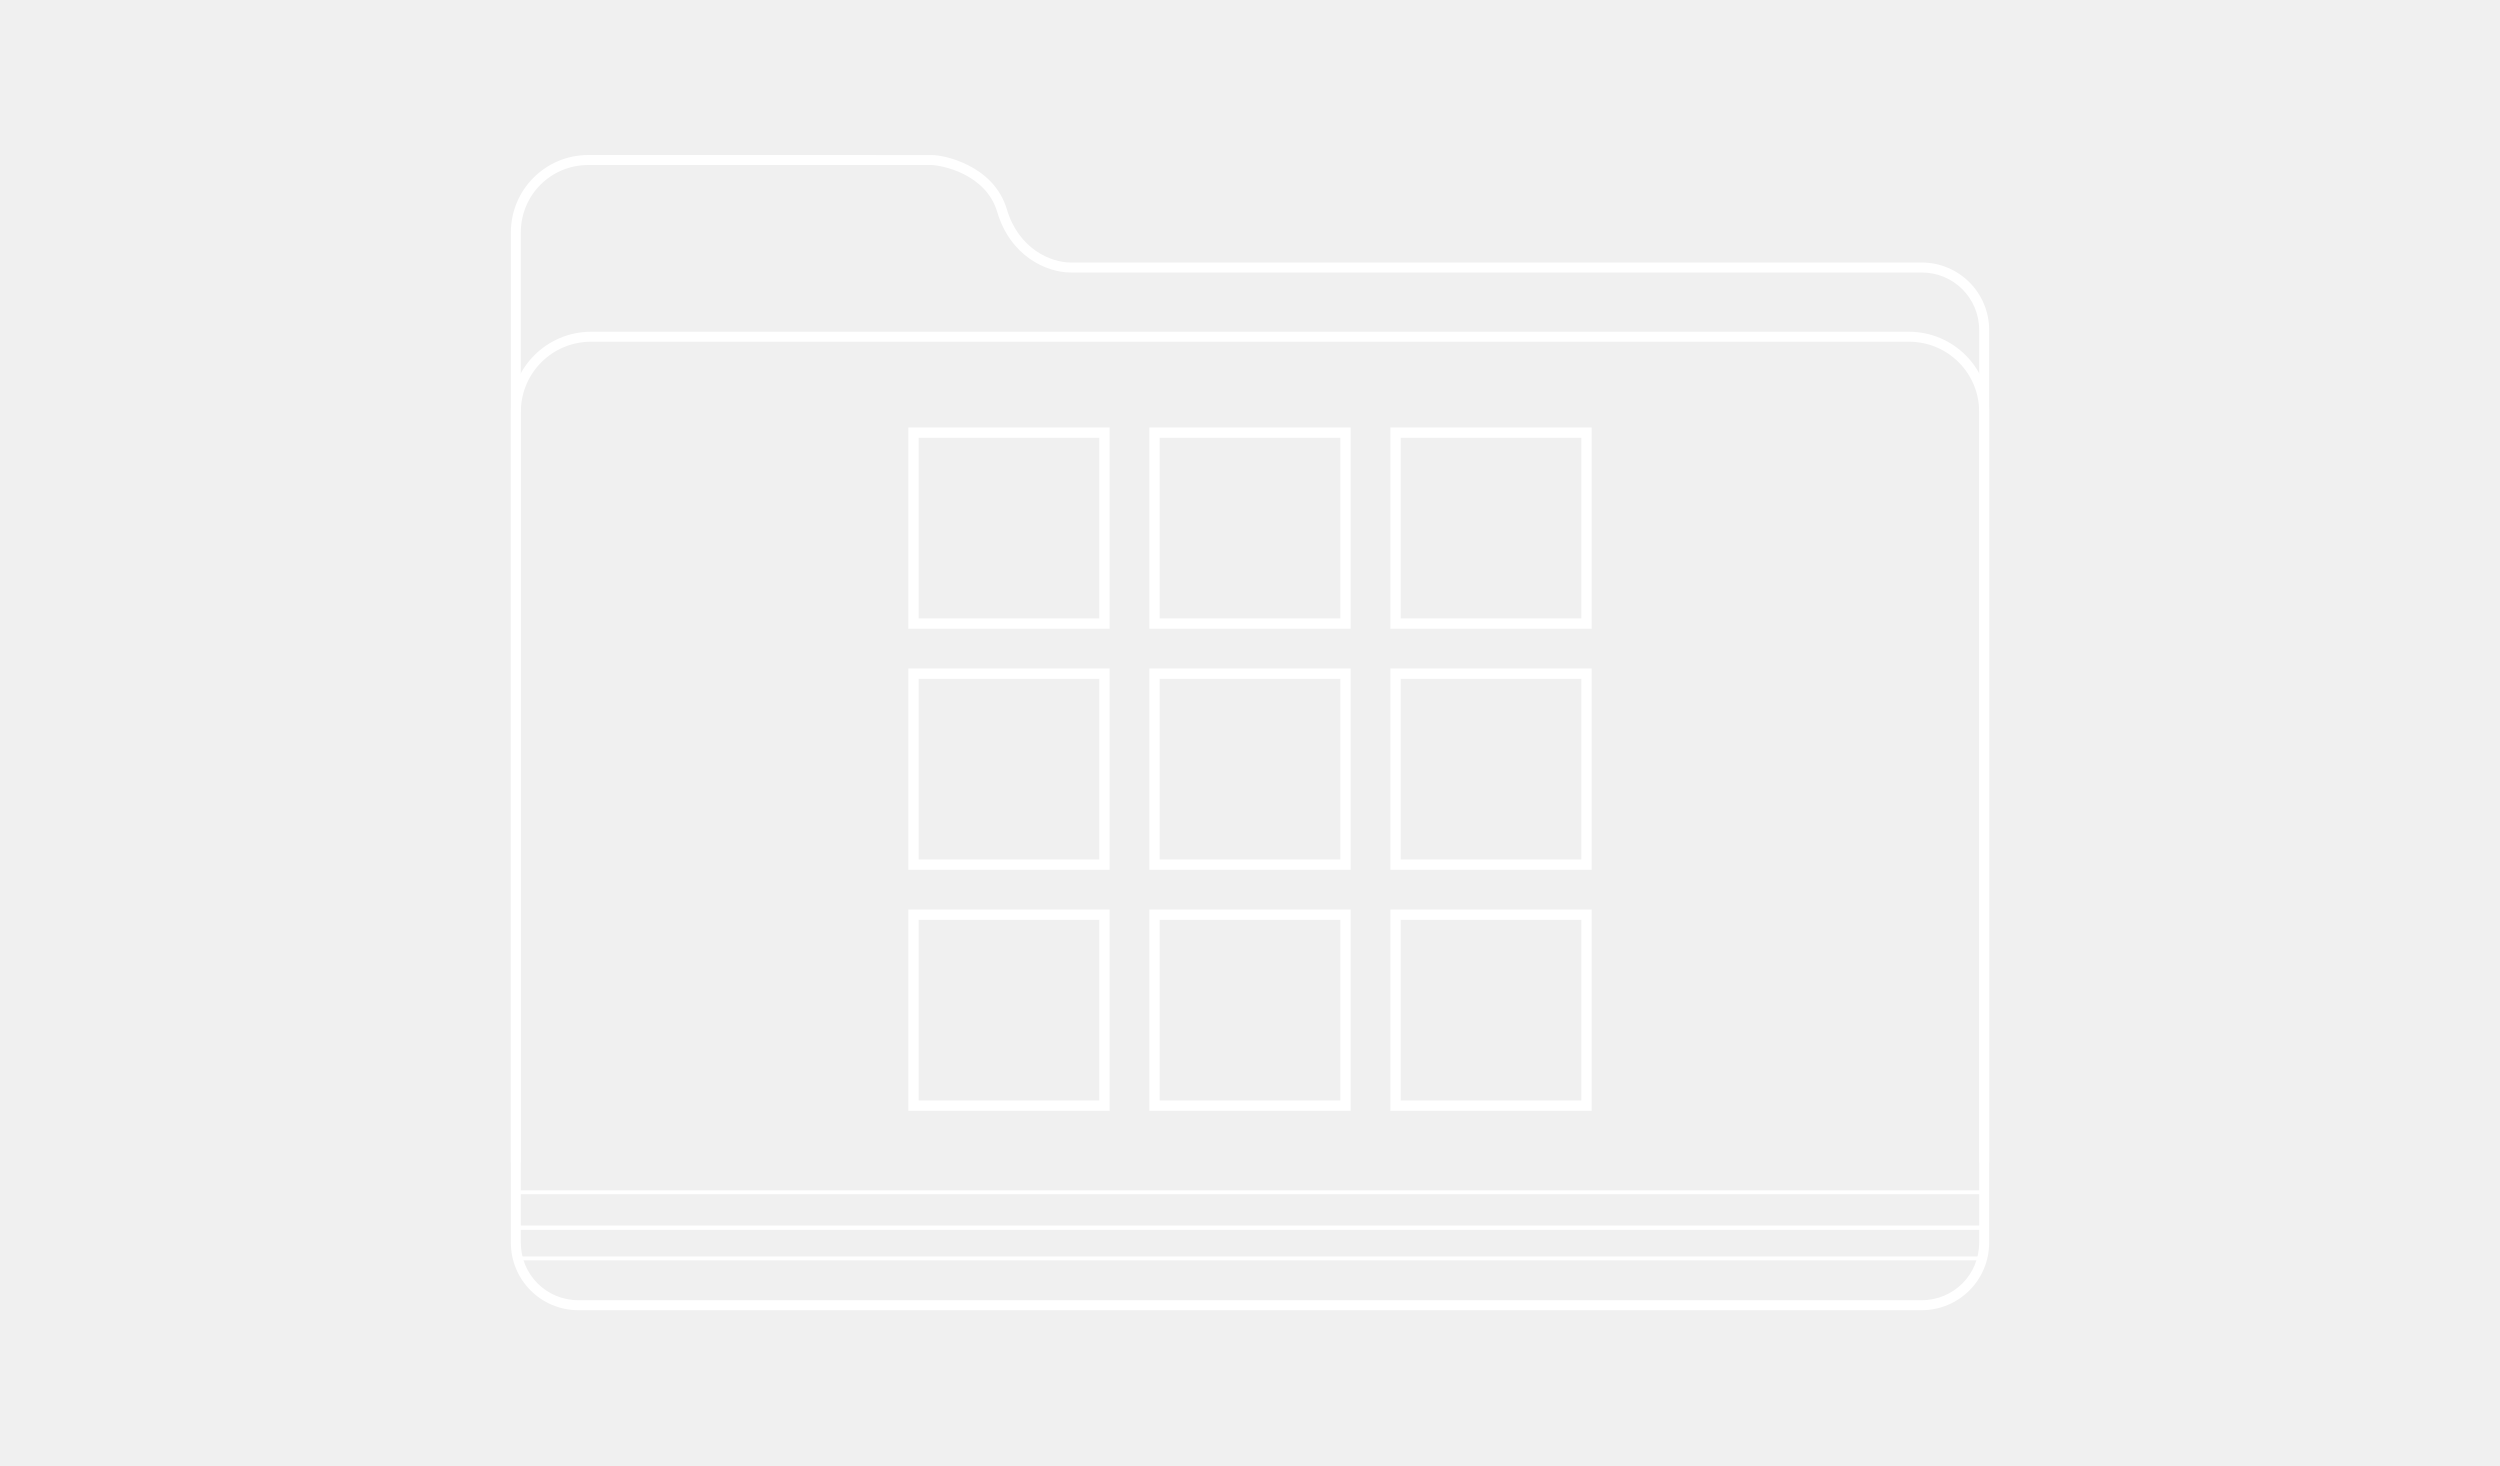
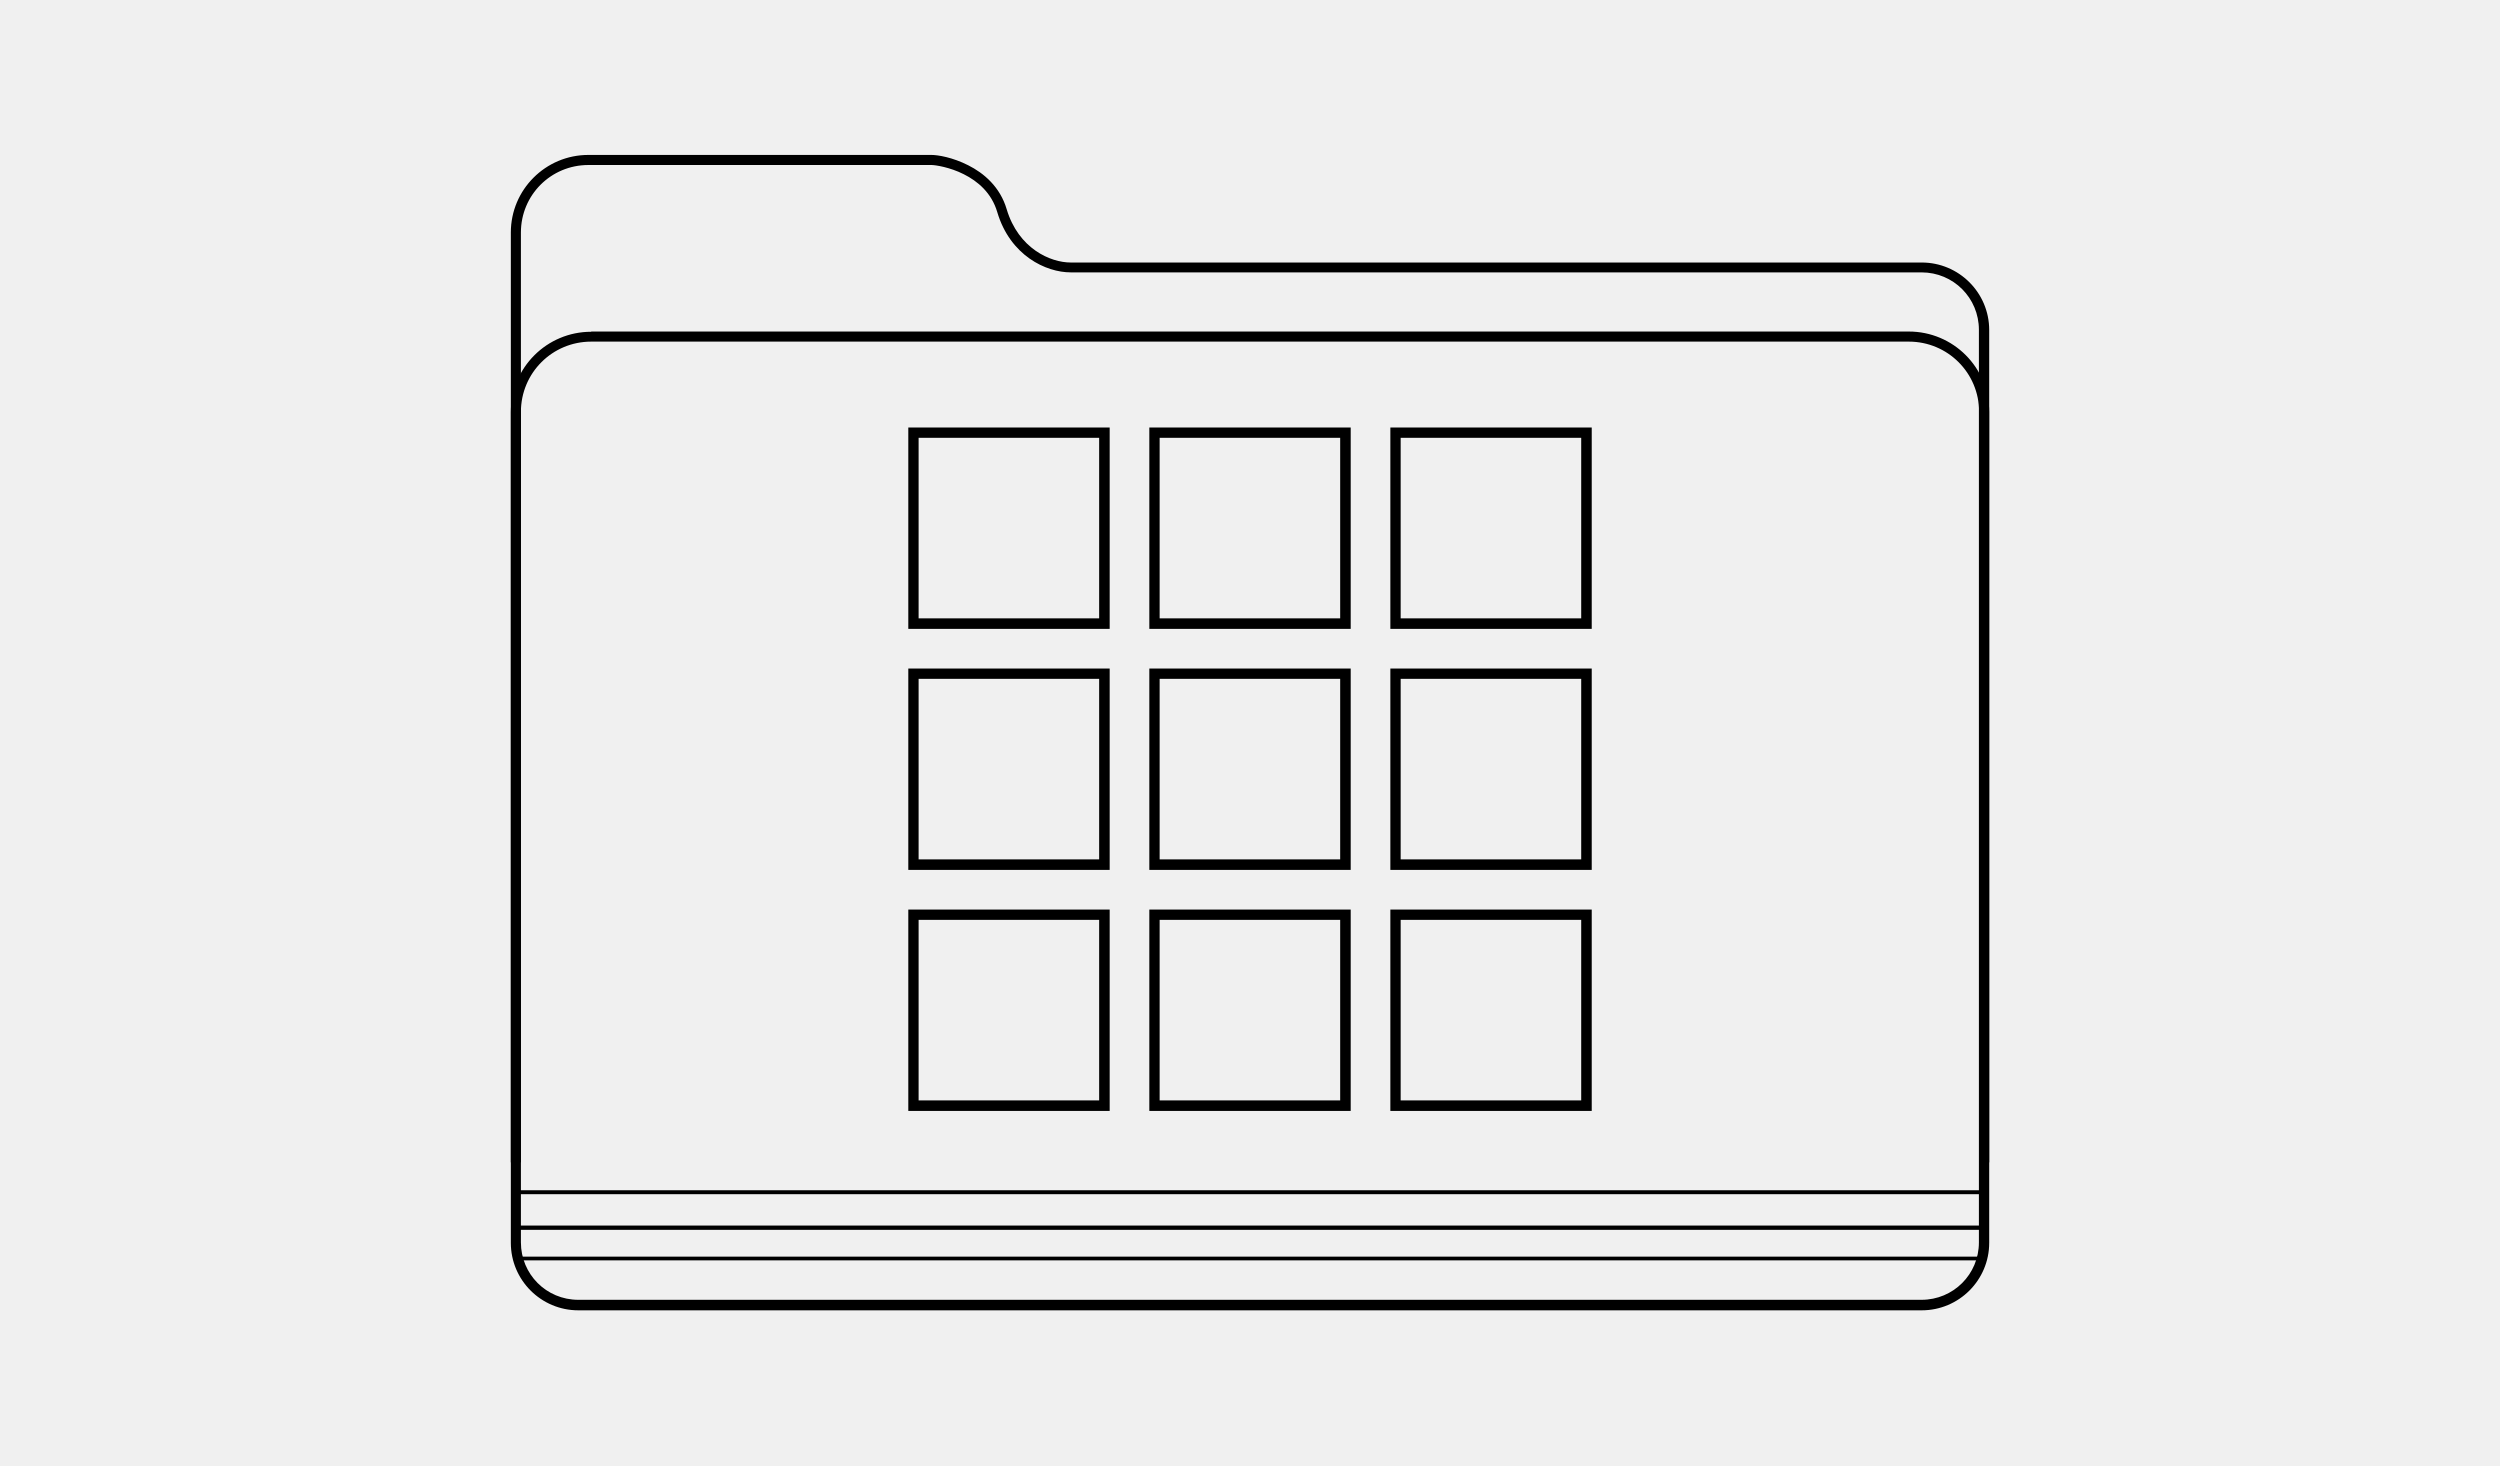
- <svg xmlns="http://www.w3.org/2000/svg" xmlns:xlink="http://www.w3.org/1999/xlink" width="598.885" height="350.993" viewBox="0 0 158.455 92.867" version="1.1" id="svg9136">
-   <defs id="defs9130">
-     <linearGradient id="linearGradient5373">
-       <stop id="stop5363" offset="0" style="stop-color:#8f9299;stop-opacity:1" />
-       <stop style="stop-color:#9f9fa1;stop-opacity:1" offset="0.059" id="stop5365" />
-       <stop id="stop5367" offset="0.497" style="stop-color:#84878e;stop-opacity:1" />
-       <stop style="stop-color:#5e6166;stop-opacity:1" offset="0.883" id="stop5369" />
-       <stop id="stop5371" offset="1" style="stop-color:#575a5f;stop-opacity:1" />
-     </linearGradient>
-     <linearGradient xlink:href="#linearGradient5016" id="linearGradient7955" gradientUnits="userSpaceOnUse" gradientTransform="matrix(0.1859085,0,0,0.1859085,261.248,300.99)" x1="-1207.749" y1="-202.216" x2="-978.27" y2="106.67" />
-     <linearGradient id="linearGradient5016">
-       <stop style="stop-color:#8f9299;stop-opacity:1" offset="0" id="stop5012" />
-       <stop id="stop5351" offset="0.012" style="stop-color:#9f9fa1;stop-opacity:1" />
-       <stop style="stop-color:#84878e;stop-opacity:1" offset="0.497" id="stop5359" />
-       <stop id="stop5065" offset="0.883" style="stop-color:#5e6166;stop-opacity:1" />
-       <stop style="stop-color:#575a5f;stop-opacity:1" offset="1" id="stop5014" />
-     </linearGradient>
-     <linearGradient xlink:href="#linearGradient5373" id="linearGradient5361-1" gradientUnits="userSpaceOnUse" gradientTransform="matrix(0.7026463,0,0,0.7026463,908.586,140.7701)" x1="-1236.502" y1="-233.665" x2="-978.27" y2="106.67" />
-   </defs>
+ <svg xmlns="http://www.w3.org/2000/svg" version="1.1" id="svg9136" x="0px" y="0px" viewBox="0 0 598.9 351" style="enable-background:new 0 0 598.9 351;" xml:space="preserve">
  <g id="layer1" transform="translate(9.201172,-238.9494)">
-     <g transform="matrix(0.06841316,0,0,0.06841316,13.37323,279.0199)" id="g5316" style="fill:#ffffff;fill-opacity:1;stroke:#ffffff;stroke-width:7.735;stroke-miterlimit:4;stroke-dasharray:none" />
-     <g id="g52354" transform="matrix(0.5249123,0,0,0.5249123,-33.2244,131.0837)" style="stroke-width:1.248;stroke-miterlimit:4;stroke-dasharray:none">
+     <g id="g5316" transform="matrix(0.06841316,0,0,0.06841316,13.37323,279.0199)">
+ 	</g>
+     <g id="g52354" transform="matrix(0.5249123,0,0,0.5249123,-33.2244,131.0837)">
      <g id="g52401">
-         <path id="path7905" d="m -4.639,263.82 c -2.521,0 -4.561,2.039 -4.561,4.561 l 0,5.74 0,1.672 0,52.051 c 0,2.195 1.776,3.973 3.971,3.973 l 79.072,0 c 2.195,0 3.973,-1.778 3.973,-3.973 l 0,-53.723 c 0,-2.195 -1.777,-3.973 -3.973,-3.973 l -49.027,0 -1.061,0 c -1.182,0 -3.07,-0.807 -3.76,-3.133 -0.391,-1.318 -1.347,-2.124 -2.266,-2.588 -0.918,-0.464 -1.774,-0.605 -2.166,-0.605 -5.456,3.2e-4 -15.394,-0.002 -19.91,-0.002 z m 0,0.588 c 4.415,0 14.666,0.002 20.203,0.002 0.222,0 1.078,0.125 1.9,0.541 0.823,0.416 1.634,1.102 1.969,2.232 0.762,2.571 2.874,3.553 4.322,3.553 l 1.061,0 49.027,0 c 1.88,0 3.385,1.505 3.385,3.385 l 0,53.723 c 0,1.88 -1.505,3.385 -3.385,3.385 l -79.072,0 c -1.88,0 -3.385,-1.505 -3.385,-3.385 l 0,-52.051 0,-1.672 0,-5.74 c 0,-2.206 1.768,-3.973 3.975,-3.973 z" style="color:#000000;font-style:normal;font-variant:normal;font-weight:normal;font-stretch:normal;font-size:medium;line-height:normal;font-family:sans-serif;text-indent:0;text-align:start;text-decoration:none;text-decoration-line:none;text-decoration-style:solid;text-decoration-color:#000000;letter-spacing:normal;word-spacing:normal;text-transform:none;direction:ltr;writing-mode:lr-tb;baseline-shift:baseline;text-anchor:start;white-space:normal;clip-rule:nonzero;display:inline;overflow:visible;visibility:visible;opacity:1;isolation:auto;mix-blend-mode:normal;color-interpolation:sRGB;color-interpolation-filters:linearRGB;solid-color:#000000;solid-opacity:1;fill:#ffffff;fill-opacity:1;fill-rule:nonzero;stroke:none;stroke-width:0.588;stroke-linecap:butt;stroke-linejoin:miter;stroke-miterlimit:4;stroke-dasharray:none;stroke-dashoffset:0;stroke-opacity:1;color-rendering:auto;image-rendering:auto;shape-rendering:auto;text-rendering:auto;enable-background:accumulate" transform="matrix(2.051364,0,0,2.051364,126.3236,-316.9814)" />
-         <path id="path7907" d="m -4.471,274.223 c -2.615,0 -4.73,2.115 -4.73,4.73 l 0,7.346 0,31.838 0,4.979 0.588,0 0,-4.979 0,-31.838 0,-7.346 c 0,-2.3 1.843,-4.143 4.143,-4.143 l 77.557,0 c 2.3,0 4.143,1.843 4.143,4.143 l 0,7.346 0,31.838 0,4.979 0.588,0 0,-4.979 0,-31.838 0,-7.346 c 0,-2.615 -2.115,-4.73 -4.73,-4.73 z" style="color:#000000;font-style:normal;font-variant:normal;font-weight:normal;font-stretch:normal;font-size:medium;line-height:normal;font-family:sans-serif;text-indent:0;text-align:start;text-decoration:none;text-decoration-line:none;text-decoration-style:solid;text-decoration-color:#000000;letter-spacing:normal;word-spacing:normal;text-transform:none;direction:ltr;writing-mode:lr-tb;baseline-shift:baseline;text-anchor:start;white-space:normal;clip-rule:nonzero;display:inline;overflow:visible;visibility:visible;opacity:1;isolation:auto;mix-blend-mode:normal;color-interpolation:sRGB;color-interpolation-filters:linearRGB;solid-color:#000000;solid-opacity:1;fill:#ffffff;fill-opacity:1;fill-rule:nonzero;stroke:none;stroke-width:0.588;stroke-linecap:butt;stroke-linejoin:miter;stroke-miterlimit:4;stroke-dasharray:none;stroke-dashoffset:0;stroke-opacity:1;color-rendering:auto;image-rendering:auto;shape-rendering:auto;text-rendering:auto;enable-background:accumulate" transform="matrix(2.051364,0,0,2.051364,126.3236,-316.9814)" />
-         <path id="rect7909" d="m -9.021,324.762 0,0.115 0,2.197 86.658,0 0,-2.312 z m 0.229,0.229 86.201,0 0,1.855 -86.201,0 z" style="color:#000000;font-style:normal;font-variant:normal;font-weight:normal;font-stretch:normal;font-size:medium;line-height:normal;font-family:sans-serif;text-indent:0;text-align:start;text-decoration:none;text-decoration-line:none;text-decoration-style:solid;text-decoration-color:#000000;letter-spacing:normal;word-spacing:normal;text-transform:none;direction:ltr;writing-mode:lr-tb;baseline-shift:baseline;text-anchor:start;white-space:normal;clip-rule:nonzero;display:inline;overflow:visible;visibility:visible;opacity:1;isolation:auto;mix-blend-mode:normal;color-interpolation:sRGB;color-interpolation-filters:linearRGB;solid-color:#000000;solid-opacity:1;fill:#ffffff;fill-opacity:1;fill-rule:nonzero;stroke:none;stroke-width:0.228;stroke-linecap:butt;stroke-linejoin:miter;stroke-miterlimit:4;stroke-dasharray:none;stroke-dashoffset:0;stroke-opacity:1;color-rendering:auto;image-rendering:auto;shape-rendering:auto;text-rendering:auto;enable-background:accumulate" transform="matrix(2.051364,0,0,2.051364,126.3236,-316.9814)" />
-         <path id="rect5420" d="m -9.021,326.846 0,0.115 0,1.922 86.658,0 0,-2.037 z m 0.229,0.229 86.201,0 0,1.58 -86.201,0 z" style="color:#000000;font-style:normal;font-variant:normal;font-weight:normal;font-stretch:normal;font-size:medium;line-height:normal;font-family:sans-serif;text-indent:0;text-align:start;text-decoration:none;text-decoration-line:none;text-decoration-style:solid;text-decoration-color:#000000;letter-spacing:normal;word-spacing:normal;text-transform:none;direction:ltr;writing-mode:lr-tb;baseline-shift:baseline;text-anchor:start;white-space:normal;clip-rule:nonzero;display:inline;overflow:visible;visibility:visible;opacity:1;isolation:auto;mix-blend-mode:normal;color-interpolation:sRGB;color-interpolation-filters:linearRGB;solid-color:#000000;solid-opacity:1;fill:#ffffff;fill-opacity:1;fill-rule:nonzero;stroke:none;stroke-width:0.228;stroke-linecap:butt;stroke-linejoin:miter;stroke-miterlimit:4;stroke-dasharray:none;stroke-dashoffset:0;stroke-opacity:1;color-rendering:auto;image-rendering:auto;shape-rendering:auto;text-rendering:auto;enable-background:accumulate" transform="matrix(2.051364,0,0,2.051364,126.3236,-316.9814)" />
-         <path id="rect52301" d="m 155.445,315.316 0,0.625 0,23.68 24.305,0 0,-24.305 z m 1.248,1.248 21.809,0 0,21.809 -21.809,0 z" style="color:#000000;font-style:normal;font-variant:normal;font-weight:normal;font-stretch:normal;font-size:medium;line-height:normal;font-family:sans-serif;text-indent:0;text-align:start;text-decoration:none;text-decoration-line:none;text-decoration-style:solid;text-decoration-color:#000000;letter-spacing:normal;word-spacing:normal;text-transform:none;direction:ltr;writing-mode:lr-tb;baseline-shift:baseline;text-anchor:start;white-space:normal;clip-rule:nonzero;display:inline;overflow:visible;visibility:visible;opacity:1;isolation:auto;mix-blend-mode:normal;color-interpolation:sRGB;color-interpolation-filters:linearRGB;solid-color:#000000;solid-opacity:1;fill:#ffffff;fill-opacity:1;fill-rule:nonzero;stroke:none;stroke-width:1.248;stroke-linecap:butt;stroke-linejoin:miter;stroke-miterlimit:4;stroke-dasharray:none;stroke-dashoffset:0;stroke-opacity:1;color-rendering:auto;image-rendering:auto;shape-rendering:auto;text-rendering:auto;enable-background:accumulate" />
-         <path id="rect52303" d="m 184.549,315.316 0,0.625 0,23.68 24.305,0 0,-24.305 z m 1.248,1.248 21.809,0 0,21.809 -21.809,0 z" style="color:#000000;font-style:normal;font-variant:normal;font-weight:normal;font-stretch:normal;font-size:medium;line-height:normal;font-family:sans-serif;text-indent:0;text-align:start;text-decoration:none;text-decoration-line:none;text-decoration-style:solid;text-decoration-color:#000000;letter-spacing:normal;word-spacing:normal;text-transform:none;direction:ltr;writing-mode:lr-tb;baseline-shift:baseline;text-anchor:start;white-space:normal;clip-rule:nonzero;display:inline;overflow:visible;visibility:visible;opacity:1;isolation:auto;mix-blend-mode:normal;color-interpolation:sRGB;color-interpolation-filters:linearRGB;solid-color:#000000;solid-opacity:1;fill:#ffffff;fill-opacity:1;fill-rule:nonzero;stroke:none;stroke-width:1.248;stroke-linecap:butt;stroke-linejoin:miter;stroke-miterlimit:4;stroke-dasharray:none;stroke-dashoffset:0;stroke-opacity:1;color-rendering:auto;image-rendering:auto;shape-rendering:auto;text-rendering:auto;enable-background:accumulate" />
-         <path id="rect52305" d="m 213.652,315.316 0,0.625 0,23.68 24.305,0 0,-24.305 z m 1.248,1.248 21.809,0 0,21.809 -21.809,0 z" style="color:#000000;font-style:normal;font-variant:normal;font-weight:normal;font-stretch:normal;font-size:medium;line-height:normal;font-family:sans-serif;text-indent:0;text-align:start;text-decoration:none;text-decoration-line:none;text-decoration-style:solid;text-decoration-color:#000000;letter-spacing:normal;word-spacing:normal;text-transform:none;direction:ltr;writing-mode:lr-tb;baseline-shift:baseline;text-anchor:start;white-space:normal;clip-rule:nonzero;display:inline;overflow:visible;visibility:visible;opacity:1;isolation:auto;mix-blend-mode:normal;color-interpolation:sRGB;color-interpolation-filters:linearRGB;solid-color:#000000;solid-opacity:1;fill:#ffffff;fill-opacity:1;fill-rule:nonzero;stroke:none;stroke-width:1.248;stroke-linecap:butt;stroke-linejoin:miter;stroke-miterlimit:4;stroke-dasharray:none;stroke-dashoffset:0;stroke-opacity:1;color-rendering:auto;image-rendering:auto;shape-rendering:auto;text-rendering:auto;enable-background:accumulate" />
-         <path id="rect52309" d="m 155.445,257.109 0,0.623 0,23.682 24.305,0 0,-24.305 z m 1.248,1.248 21.809,0 0,21.809 -21.809,0 z" style="color:#000000;font-style:normal;font-variant:normal;font-weight:normal;font-stretch:normal;font-size:medium;line-height:normal;font-family:sans-serif;text-indent:0;text-align:start;text-decoration:none;text-decoration-line:none;text-decoration-style:solid;text-decoration-color:#000000;letter-spacing:normal;word-spacing:normal;text-transform:none;direction:ltr;writing-mode:lr-tb;baseline-shift:baseline;text-anchor:start;white-space:normal;clip-rule:nonzero;display:inline;overflow:visible;visibility:visible;opacity:1;isolation:auto;mix-blend-mode:normal;color-interpolation:sRGB;color-interpolation-filters:linearRGB;solid-color:#000000;solid-opacity:1;fill:#ffffff;fill-opacity:1;fill-rule:nonzero;stroke:none;stroke-width:1.248;stroke-linecap:butt;stroke-linejoin:miter;stroke-miterlimit:4;stroke-dasharray:none;stroke-dashoffset:0;stroke-opacity:1;color-rendering:auto;image-rendering:auto;shape-rendering:auto;text-rendering:auto;enable-background:accumulate" />
-         <path id="rect52311" d="m 184.549,257.109 0,0.623 0,23.682 24.305,0 0,-24.305 z m 1.248,1.248 21.809,0 0,21.809 -21.809,0 z" style="color:#000000;font-style:normal;font-variant:normal;font-weight:normal;font-stretch:normal;font-size:medium;line-height:normal;font-family:sans-serif;text-indent:0;text-align:start;text-decoration:none;text-decoration-line:none;text-decoration-style:solid;text-decoration-color:#000000;letter-spacing:normal;word-spacing:normal;text-transform:none;direction:ltr;writing-mode:lr-tb;baseline-shift:baseline;text-anchor:start;white-space:normal;clip-rule:nonzero;display:inline;overflow:visible;visibility:visible;opacity:1;isolation:auto;mix-blend-mode:normal;color-interpolation:sRGB;color-interpolation-filters:linearRGB;solid-color:#000000;solid-opacity:1;fill:#ffffff;fill-opacity:1;fill-rule:nonzero;stroke:none;stroke-width:1.248;stroke-linecap:butt;stroke-linejoin:miter;stroke-miterlimit:4;stroke-dasharray:none;stroke-dashoffset:0;stroke-opacity:1;color-rendering:auto;image-rendering:auto;shape-rendering:auto;text-rendering:auto;enable-background:accumulate" />
-         <path id="rect52313" d="m 213.652,257.109 0,0.623 0,23.682 24.305,0 0,-24.305 z m 1.248,1.248 21.809,0 0,21.809 -21.809,0 z" style="color:#000000;font-style:normal;font-variant:normal;font-weight:normal;font-stretch:normal;font-size:medium;line-height:normal;font-family:sans-serif;text-indent:0;text-align:start;text-decoration:none;text-decoration-line:none;text-decoration-style:solid;text-decoration-color:#000000;letter-spacing:normal;word-spacing:normal;text-transform:none;direction:ltr;writing-mode:lr-tb;baseline-shift:baseline;text-anchor:start;white-space:normal;clip-rule:nonzero;display:inline;overflow:visible;visibility:visible;opacity:1;isolation:auto;mix-blend-mode:normal;color-interpolation:sRGB;color-interpolation-filters:linearRGB;solid-color:#000000;solid-opacity:1;fill:#ffffff;fill-opacity:1;fill-rule:nonzero;stroke:none;stroke-width:1.248;stroke-linecap:butt;stroke-linejoin:miter;stroke-miterlimit:4;stroke-dasharray:none;stroke-dashoffset:0;stroke-opacity:1;color-rendering:auto;image-rendering:auto;shape-rendering:auto;text-rendering:auto;enable-background:accumulate" />
-         <path id="rect52325" d="m 155.445,286.213 0,0.623 0,23.682 24.305,0 0,-24.305 z m 1.248,1.248 21.809,0 0,21.809 -21.809,0 z" style="color:#000000;font-style:normal;font-variant:normal;font-weight:normal;font-stretch:normal;font-size:medium;line-height:normal;font-family:sans-serif;text-indent:0;text-align:start;text-decoration:none;text-decoration-line:none;text-decoration-style:solid;text-decoration-color:#000000;letter-spacing:normal;word-spacing:normal;text-transform:none;direction:ltr;writing-mode:lr-tb;baseline-shift:baseline;text-anchor:start;white-space:normal;clip-rule:nonzero;display:inline;overflow:visible;visibility:visible;opacity:1;isolation:auto;mix-blend-mode:normal;color-interpolation:sRGB;color-interpolation-filters:linearRGB;solid-color:#000000;solid-opacity:1;fill:#ffffff;fill-opacity:1;fill-rule:nonzero;stroke:none;stroke-width:1.248;stroke-linecap:butt;stroke-linejoin:miter;stroke-miterlimit:4;stroke-dasharray:none;stroke-dashoffset:0;stroke-opacity:1;color-rendering:auto;image-rendering:auto;shape-rendering:auto;text-rendering:auto;enable-background:accumulate" />
-         <path id="rect52327" d="m 184.549,286.213 0,0.623 0,23.682 24.305,0 0,-24.305 z m 1.248,1.248 21.809,0 0,21.809 -21.809,0 z" style="color:#000000;font-style:normal;font-variant:normal;font-weight:normal;font-stretch:normal;font-size:medium;line-height:normal;font-family:sans-serif;text-indent:0;text-align:start;text-decoration:none;text-decoration-line:none;text-decoration-style:solid;text-decoration-color:#000000;letter-spacing:normal;word-spacing:normal;text-transform:none;direction:ltr;writing-mode:lr-tb;baseline-shift:baseline;text-anchor:start;white-space:normal;clip-rule:nonzero;display:inline;overflow:visible;visibility:visible;opacity:1;isolation:auto;mix-blend-mode:normal;color-interpolation:sRGB;color-interpolation-filters:linearRGB;solid-color:#000000;solid-opacity:1;fill:#ffffff;fill-opacity:1;fill-rule:nonzero;stroke:none;stroke-width:1.248;stroke-linecap:butt;stroke-linejoin:miter;stroke-miterlimit:4;stroke-dasharray:none;stroke-dashoffset:0;stroke-opacity:1;color-rendering:auto;image-rendering:auto;shape-rendering:auto;text-rendering:auto;enable-background:accumulate" />
-         <path id="rect52329" d="m 213.652,286.213 0,0.623 0,23.682 24.305,0 0,-24.305 z m 1.248,1.248 21.809,0 0,21.809 -21.809,0 z" style="color:#000000;font-style:normal;font-variant:normal;font-weight:normal;font-stretch:normal;font-size:medium;line-height:normal;font-family:sans-serif;text-indent:0;text-align:start;text-decoration:none;text-decoration-line:none;text-decoration-style:solid;text-decoration-color:#000000;letter-spacing:normal;word-spacing:normal;text-transform:none;direction:ltr;writing-mode:lr-tb;baseline-shift:baseline;text-anchor:start;white-space:normal;clip-rule:nonzero;display:inline;overflow:visible;visibility:visible;opacity:1;isolation:auto;mix-blend-mode:normal;color-interpolation:sRGB;color-interpolation-filters:linearRGB;solid-color:#000000;solid-opacity:1;fill:#ffffff;fill-opacity:1;fill-rule:nonzero;stroke:none;stroke-width:1.248;stroke-linecap:butt;stroke-linejoin:miter;stroke-miterlimit:4;stroke-dasharray:none;stroke-dashoffset:0;stroke-opacity:1;color-rendering:auto;image-rendering:auto;shape-rendering:auto;text-rendering:auto;enable-background:accumulate" />
+         <path id="path7905" d="M314.3,276.2c-19.5,0-35.4,15.8-35.4,35.4v44.5v13v403.6     c0,17,13.8,30.8,30.8,30.8h613.1c17,0,30.8-13.8,30.8-30.8V356.1c0-17-13.8-30.8-30.8-30.8H542.6h-8.2c-9.2,0-23.8-6.3-29.2-24.3     c-3-10.2-10.4-16.5-17.6-20.1c-7.1-3.6-13.8-4.7-16.8-4.7c-42.3,0-119.4,0-154.4,0L314.3,276.2z M314.3,280.8     c34.2,0,113.7,0,156.6,0c1.7,0,8.4,1,14.7,4.2c6.4,3.2,12.7,8.5,15.3,17.3c5.9,19.9,22.3,27.5,33.5,27.5h8.2h380.1     c14.6,0,26.2,11.7,26.2,26.2v416.5c0,14.6-11.7,26.2-26.2,26.2H309.7c-14.6,0-26.2-11.7-26.2-26.2V369.1v-13v-44.5     C283.5,294.5,297.2,280.8,314.3,280.8L314.3,280.8z" />
+         <path id="path7907" d="M315.6,356.9c-20.3,0-36.7,16.4-36.7,36.7v57v246.8V736h4.6v-38.6V450.5     v-57c0-17.8,14.3-32.1,32.1-32.1h601.3c17.8,0,32.1,14.3,32.1,32.1v57v246.8V736h4.6v-38.6V450.5v-57c0-20.3-16.4-36.7-36.7-36.7     H315.6z" />
+         <path id="rect7909" d="M280.3,748.7v0.9v17h671.9v-17.9H280.3z M282.1,750.5h668.3v14.4H282.1     V750.5z" />
+         <path id="rect5420" d="M280.3,764.9v0.9v14.9h671.9v-15.8H280.3z M282.1,766.7h668.3v12.3     H282.1V766.7z" />
+         <path id="rect52301" d="M460.3,620.6v2.4v89.5h91.9v-91.9H460.3z M465,625.3h82.4v82.4H465     V625.3z" />
+         <path id="rect52303" d="M570.3,620.6v2.4v89.5h91.9v-91.9H570.3z M575,625.3h82.4v82.4H575     V625.3z" />
+         <path id="rect52305" d="M680.3,620.6v2.4v89.5h91.9v-91.9H680.3z M685,625.3h82.4v82.4H685     V625.3z" />
+         <path id="rect52309" d="M460.3,400.6v2.4v89.5h91.9v-91.9H460.3z M465,405.3h82.4v82.4H465     V405.3z" />
+         <path id="rect52311" d="M570.3,400.6v2.4v89.5h91.9v-91.9H570.3z M575,405.3h82.4v82.4H575     V405.3z" />
+         <path id="rect52313" d="M680.3,400.6v2.4v89.5h91.9v-91.9H680.3z M685,405.3h82.4v82.4H685     V405.3z" />
+         <path id="rect52325" d="M460.3,510.6v2.4v89.5h91.9v-91.9H460.3z M465,515.3h82.4v82.4H465     V515.3z" />
+         <path id="rect52327" d="M570.3,510.6v2.4v89.5h91.9v-91.9H570.3z M575,515.3h82.4v82.4H575     V515.3z" />
+         <path id="rect52329" d="M680.3,510.6v2.4v89.5h91.9v-91.9H680.3z M685,515.3h82.4v82.4H685     V515.3z" />
      </g>
    </g>
  </g>
</svg>
